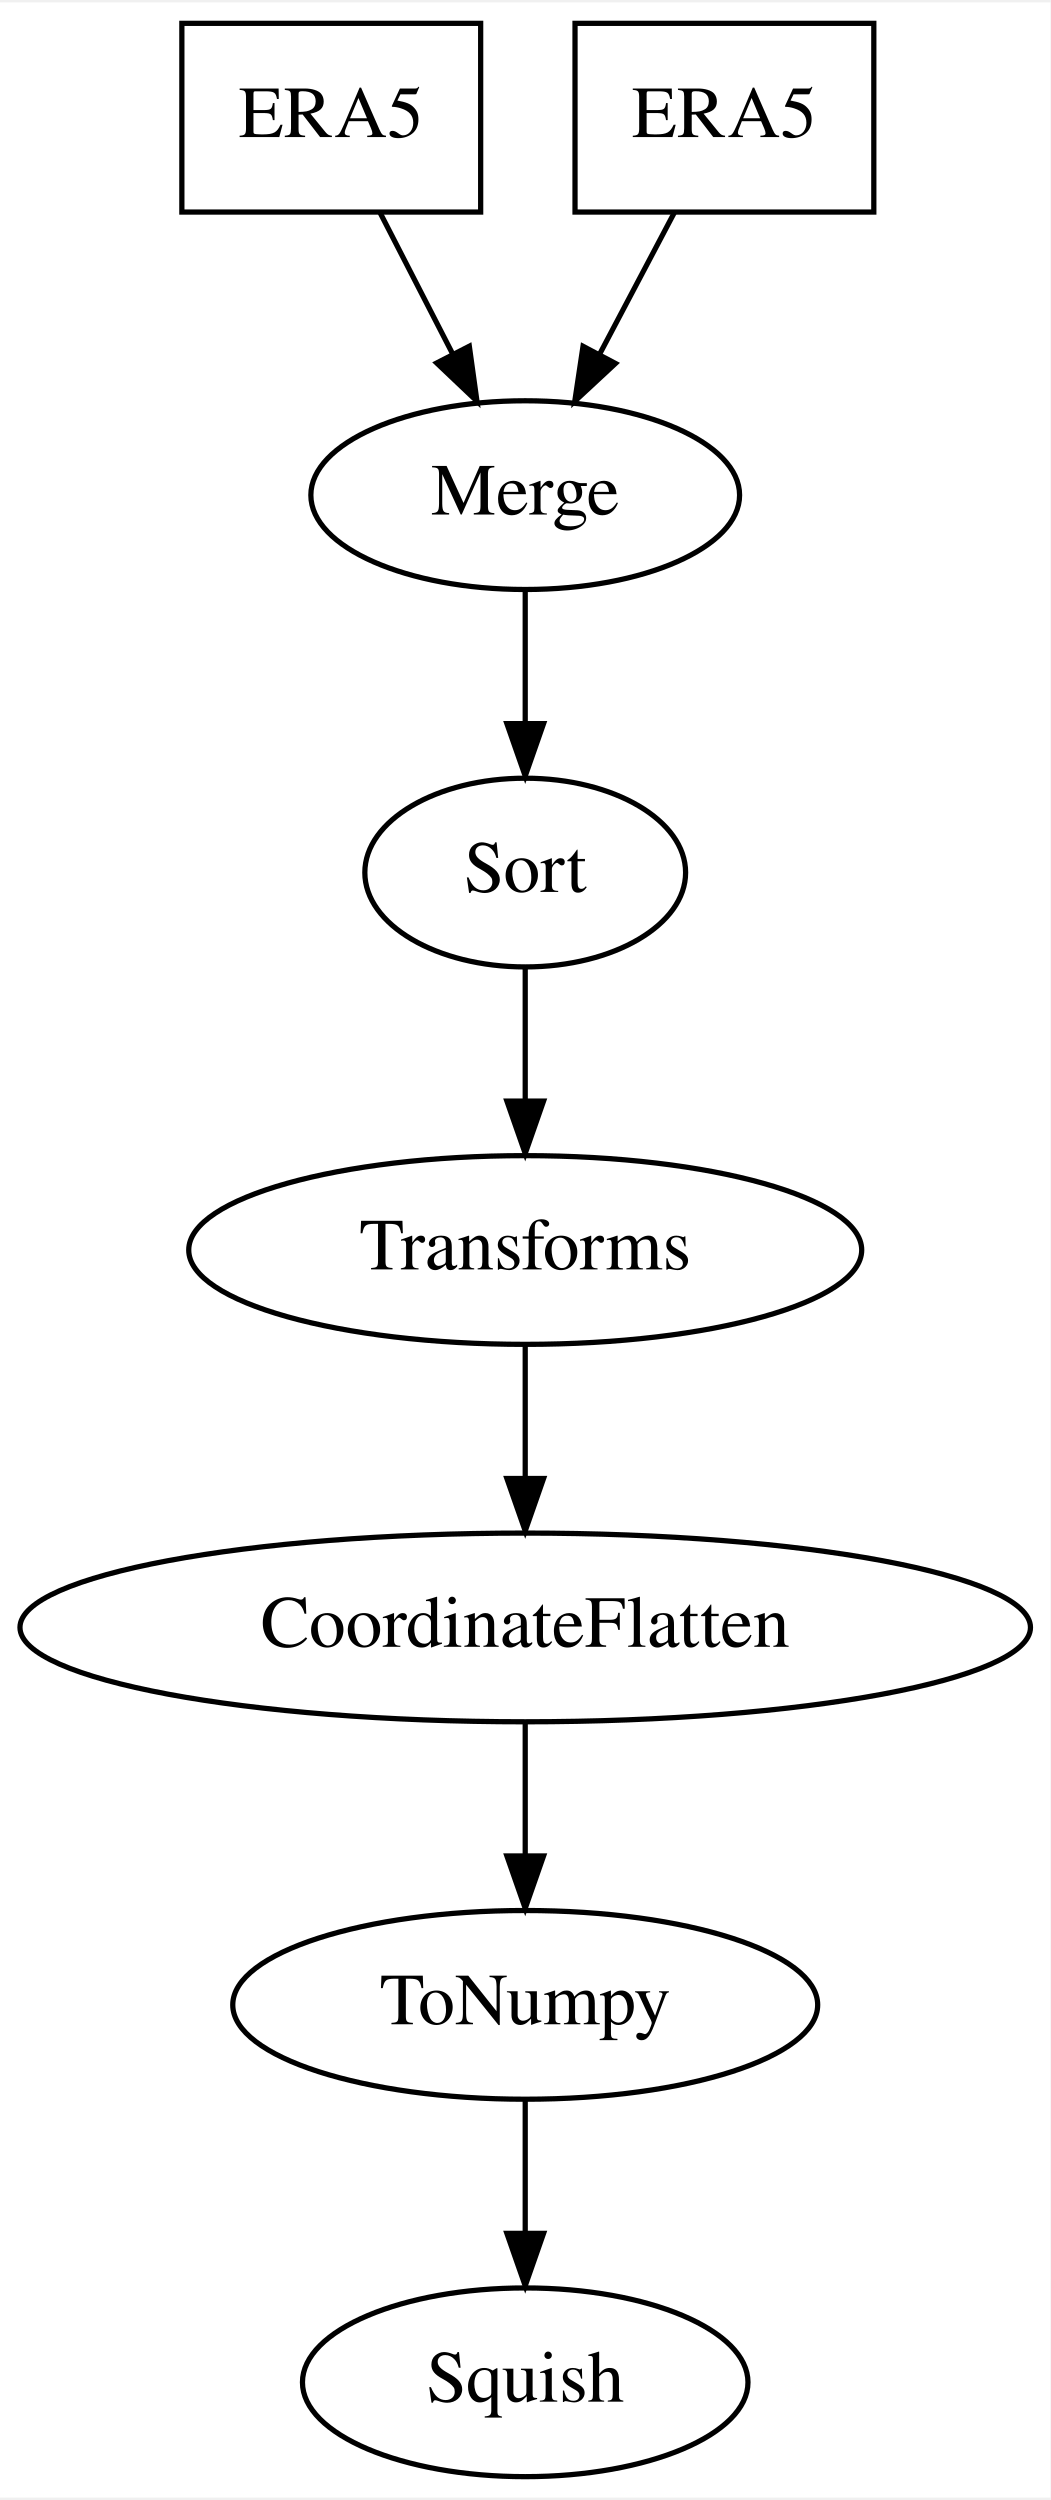
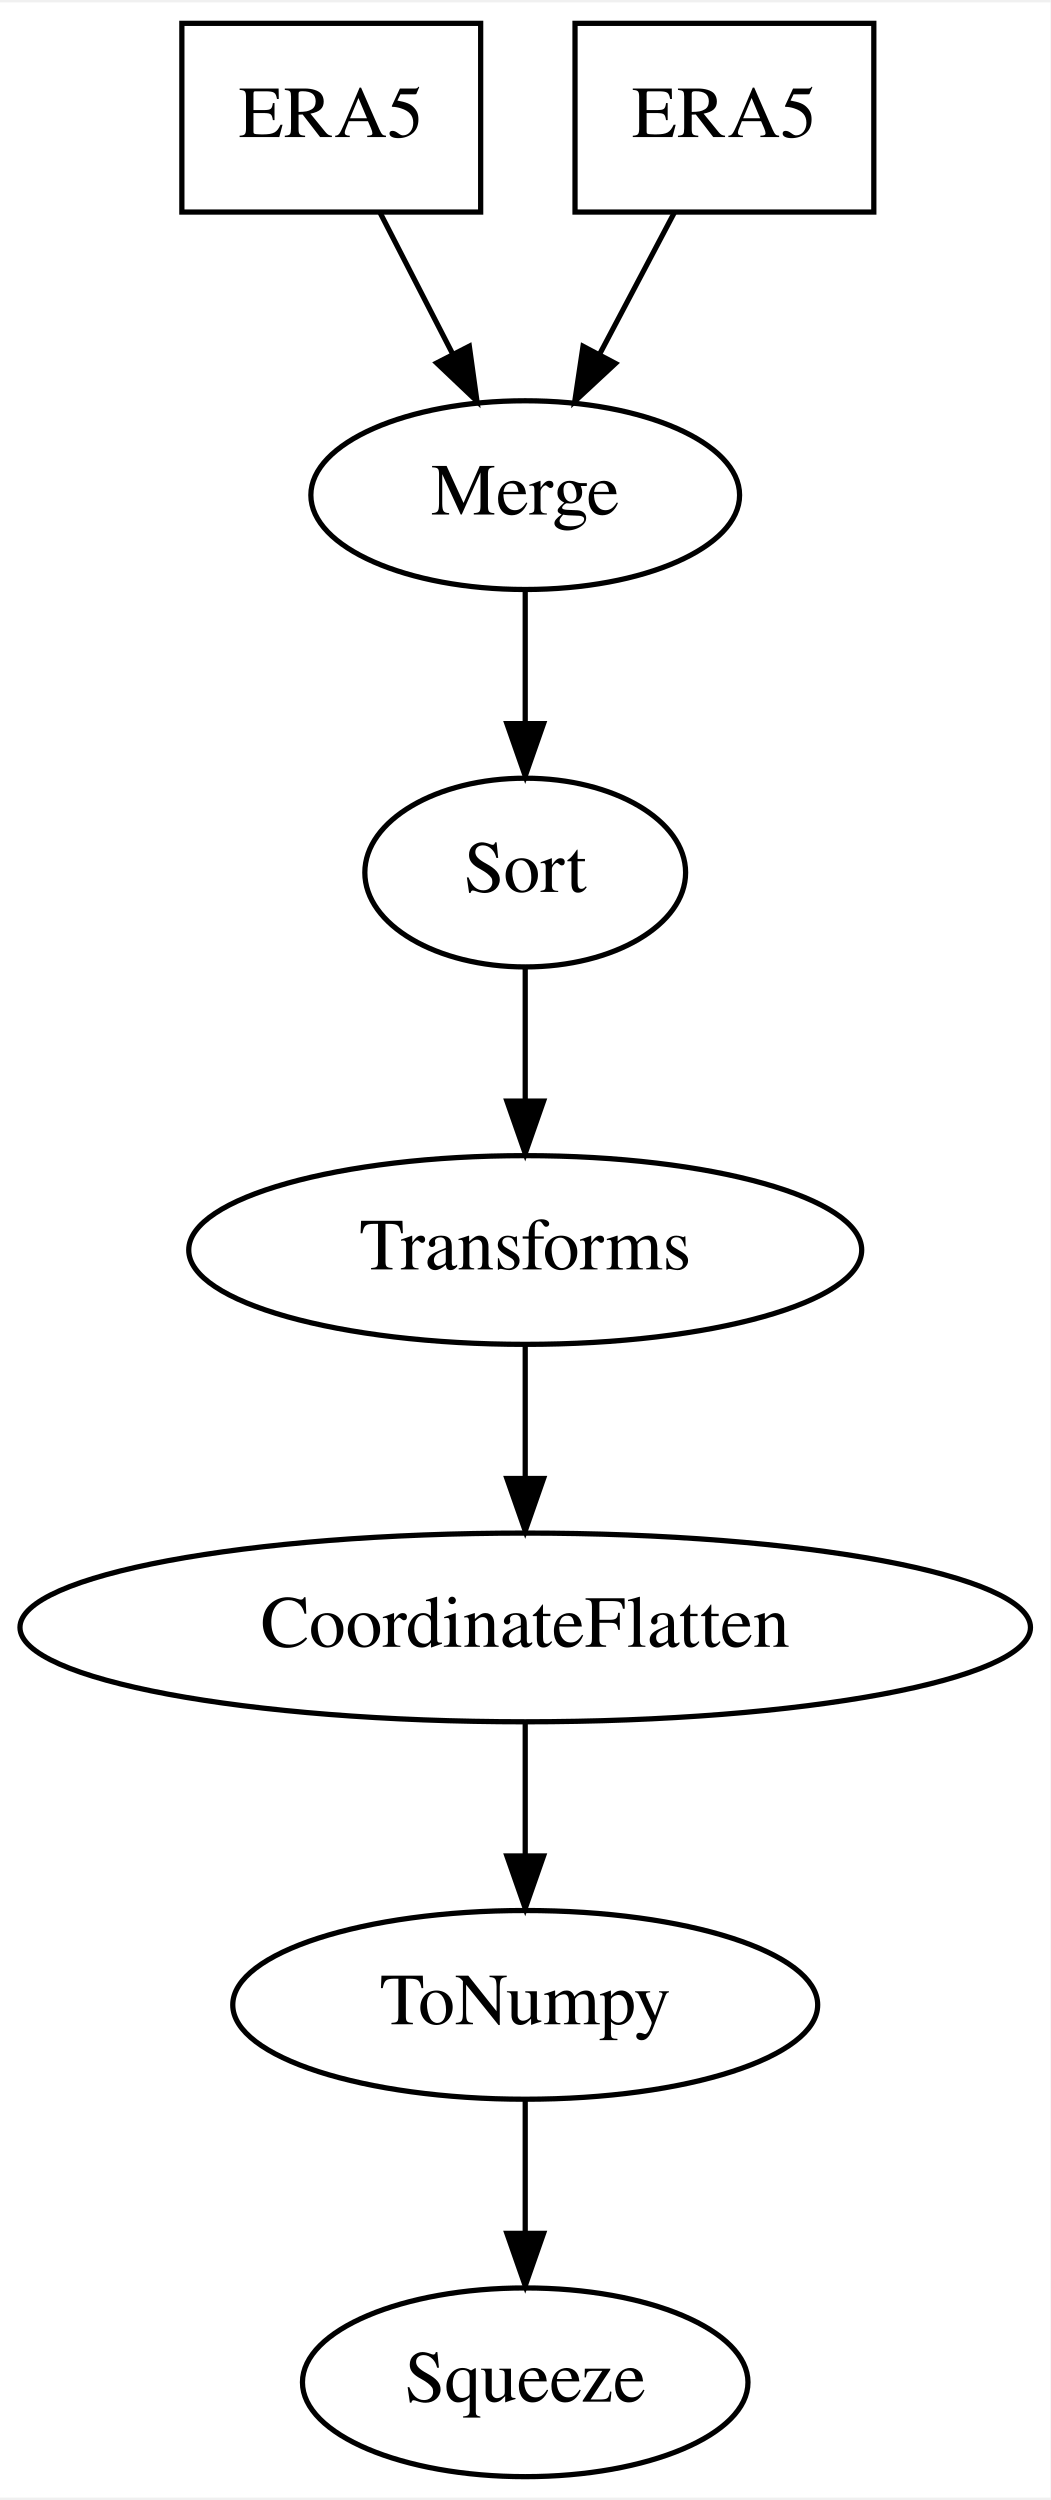
<svg xmlns="http://www.w3.org/2000/svg" width="200pt" height="476pt" viewBox="0.00 0.00 200.38 476.00">
  <g id="graph0" class="graph" transform="scale(1 1) rotate(0) translate(4 472)">
    <polygon fill="#ffffff" stroke="transparent" points="-4,4 -4,-472 196.383,-472 196.383,4 -4,4" />
    <g id="node1" class="node">
      <polygon fill="none" stroke="#000000" points="87.692,-468 30.692,-468 30.692,-432 87.692,-432 87.692,-468" />
      <text text-anchor="middle" x="59.191" y="-446.3" font-family="Times,serif" font-size="14.00" fill="#000000">ERA5</text>
    </g>
    <g id="node3" class="node">
      <ellipse fill="none" stroke="#000000" cx="96.192" cy="-378" rx="40.893" ry="18" />
      <text text-anchor="middle" x="96.192" y="-374.3" font-family="Times,serif" font-size="14.00" fill="#000000">Merge</text>
    </g>
    <g id="edge1" class="edge">
      <path fill="none" stroke="#000000" d="M68.528,-431.831C72.723,-423.669 77.758,-413.87 82.377,-404.883" />
      <polygon fill="#000000" stroke="#000000" points="85.528,-406.408 86.986,-395.913 79.302,-403.208 85.528,-406.408" />
    </g>
    <g id="node2" class="node">
      <polygon fill="none" stroke="#000000" points="162.691,-468 105.692,-468 105.692,-432 162.691,-432 162.691,-468" />
      <text text-anchor="middle" x="134.191" y="-446.3" font-family="Times,serif" font-size="14.00" fill="#000000">ERA5</text>
    </g>
    <g id="edge2" class="edge">
      <path fill="none" stroke="#000000" d="M124.603,-431.831C120.294,-423.669 115.123,-413.87 110.38,-404.883" />
      <polygon fill="#000000" stroke="#000000" points="113.409,-403.124 105.646,-395.913 107.218,-406.391 113.409,-403.124" />
    </g>
    <g id="node4" class="node">
      <ellipse fill="none" stroke="#000000" cx="96.192" cy="-306" rx="30.595" ry="18" />
      <text text-anchor="middle" x="96.192" y="-302.3" font-family="Times,serif" font-size="14.00" fill="#000000">Sort</text>
    </g>
    <g id="edge3" class="edge">
      <path fill="none" stroke="#000000" d="M96.192,-359.831C96.192,-352.131 96.192,-342.974 96.192,-334.417" />
      <polygon fill="#000000" stroke="#000000" points="99.692,-334.413 96.192,-324.413 92.692,-334.413 99.692,-334.413" />
    </g>
    <g id="node5" class="node">
      <ellipse fill="none" stroke="#000000" cx="96.192" cy="-234" rx="64.189" ry="18" />
      <text text-anchor="middle" x="96.192" y="-230.3" font-family="Times,serif" font-size="14.00" fill="#000000">Transforms</text>
    </g>
    <g id="edge4" class="edge">
      <path fill="none" stroke="#000000" d="M96.192,-287.831C96.192,-280.131 96.192,-270.974 96.192,-262.417" />
      <polygon fill="#000000" stroke="#000000" points="99.692,-262.413 96.192,-252.413 92.692,-262.413 99.692,-262.413" />
    </g>
    <g id="node6" class="node">
      <ellipse fill="none" stroke="#000000" cx="96.192" cy="-162" rx="96.383" ry="18" />
      <text text-anchor="middle" x="96.192" y="-158.3" font-family="Times,serif" font-size="14.00" fill="#000000">CoordinateFlatten</text>
    </g>
    <g id="edge5" class="edge">
      <path fill="none" stroke="#000000" d="M96.192,-215.831C96.192,-208.131 96.192,-198.974 96.192,-190.417" />
      <polygon fill="#000000" stroke="#000000" points="99.692,-190.413 96.192,-180.413 92.692,-190.413 99.692,-190.413" />
    </g>
    <g id="node7" class="node">
      <ellipse fill="none" stroke="#000000" cx="96.192" cy="-90" rx="55.79" ry="18" />
      <text text-anchor="middle" x="96.192" y="-86.3" font-family="Times,serif" font-size="14.00" fill="#000000">ToNumpy</text>
    </g>
    <g id="edge6" class="edge">
      <path fill="none" stroke="#000000" d="M96.192,-143.831C96.192,-136.131 96.192,-126.974 96.192,-118.417" />
      <polygon fill="#000000" stroke="#000000" points="99.692,-118.413 96.192,-108.413 92.692,-118.413 99.692,-118.413" />
    </g>
    <g id="node8" class="node">
      <ellipse fill="none" stroke="#000000" cx="96.192" cy="-18" rx="42.494" ry="18" />
-       <text text-anchor="middle" x="96.192" y="-14.3" font-family="Times,serif" font-size="14.00" fill="#000000">Squish</text>
+       <text text-anchor="middle" x="96.192" y="-14.3" font-family="Times,serif" font-size="14.00" fill="#000000">Squeeze</text>
    </g>
    <g id="edge7" class="edge">
      <path fill="none" stroke="#000000" d="M96.192,-71.831C96.192,-64.131 96.192,-54.974 96.192,-46.417" />
      <polygon fill="#000000" stroke="#000000" points="99.692,-46.413 96.192,-36.413 92.692,-46.413 99.692,-46.413" />
    </g>
  </g>
</svg>
